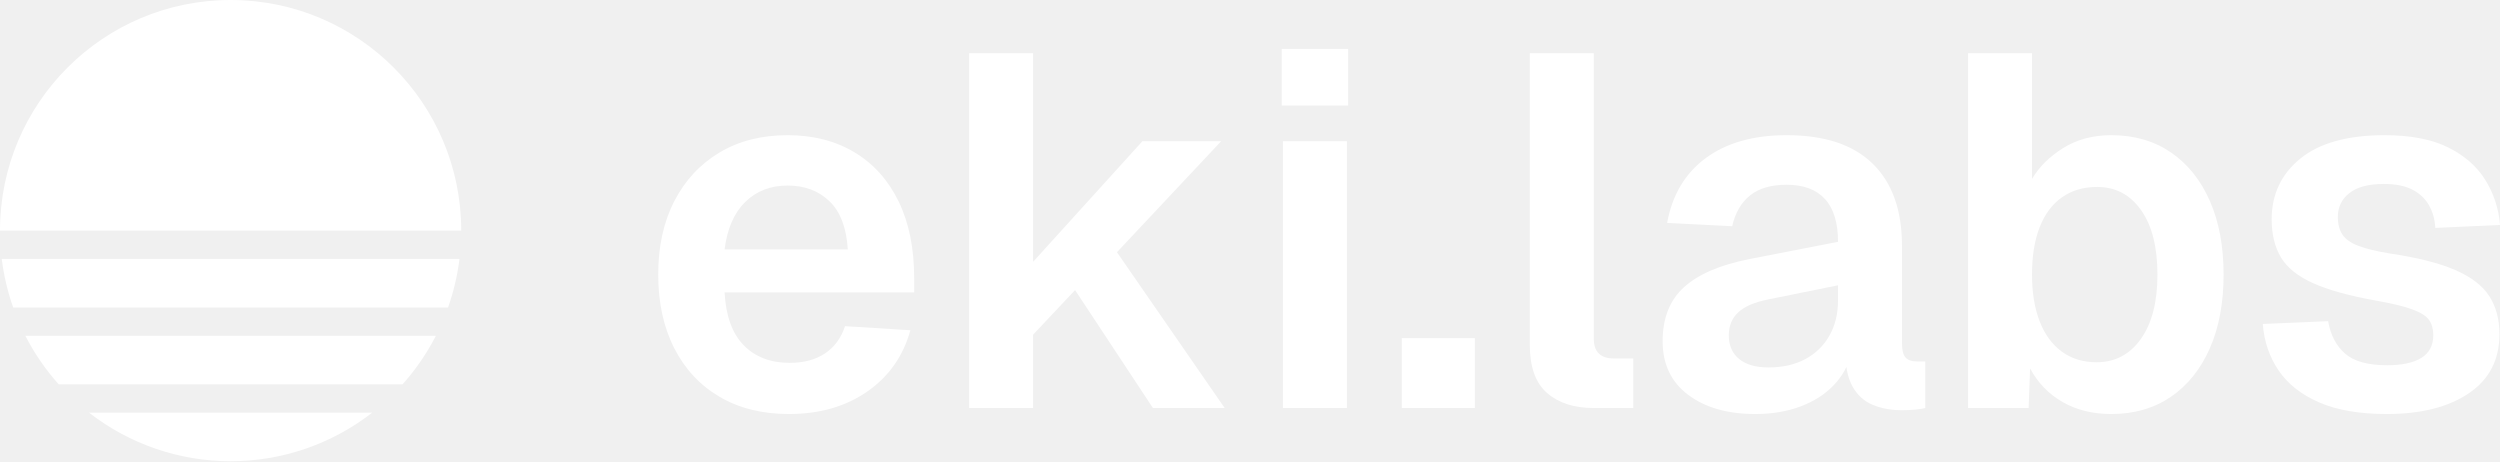
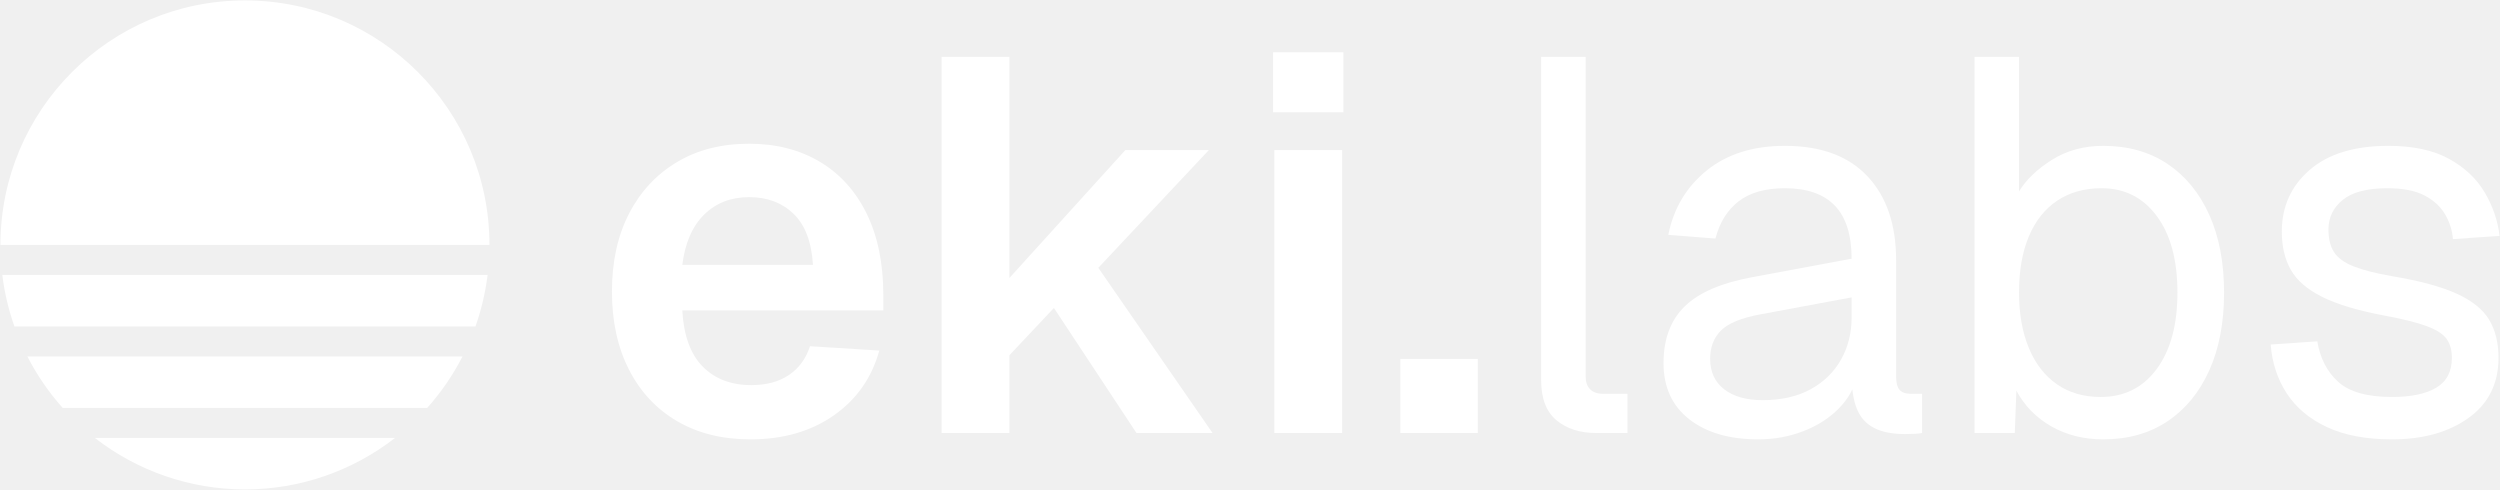
- <svg xmlns="http://www.w3.org/2000/svg" viewBox="0.0 -816.5 5002.92 923.0" width="480" height="88.56">
+ <svg xmlns="http://www.w3.org/2000/svg" viewBox="-0.75 -817.28 4718.49 924.56" width="480" height="94.05">
  <g transform="translate(0 -816.5) scale(9.23)">
    <path d="M0 50A50 50 0 0 1 100 50Z" fill="#FFFFFF" />
    <path d="M0.38 56.14L99.62 56.14A50 50 0 0 1 97.14 66.67L2.86 66.67A50 50 0 0 1 0.38 56.14Z" fill="#FFFFFF" />
-     <path d="M5.5 72.81L94.5 72.81A50 50 0 0 1 87.27 83.33L12.73 83.33A50 50 0 0 1 5.5 72.81Z" fill="#FFFFFF" />
-     <path d="M19.31 89.47L80.69 89.47A50 50 0 0 1 50 100L50 100A50 50 0 0 1 19.31 89.47Z" fill="#FFFFFF" />
+     <path d="M5.51 72.81L94.49 72.81A50 50 0 0 1 87.27 83.33L12.73 83.33A50 50 0 0 1 5.51 72.81Z" fill="#FFFFFF" />
+     <path d="M19.31 89.47L80.69 89.47A50 50 0 0 1 50.00 100.00L50.00 100.00A50 50 0 0 1 19.31 89.47Z" fill="#FFFFFF" />
  </g>
-   <g transform="translate(1278 0)">
+   <g transform="translate(1115 0)">
    <path d="M300.6 12Q220.8 12 162.1 -22.4Q103.4 -56.8 71.3 -119.7Q39.2 -182.6 39.2 -267Q39.2 -351.4 71.3 -413.8Q103.4 -476.2 161.5 -511.1Q219.6 -546 298.2 -546Q374.4 -546 431.6 -511.9Q488.8 -477.8 520.1 -413.8Q551.4 -349.8 551.4 -260V-231.4H172Q175.8 -160.8 210.3 -125.6Q244.8 -90.4 302.2 -90.4Q345 -90.4 373.3 -109.5Q401.6 -128.6 413 -163.8L543.8 -155.6Q522.4 -78.2 457.7 -33.1Q393 12 300.6 12ZM172 -317.4H418.6Q414.6 -382.4 381.9 -413.8Q349.2 -445.2 298.2 -445.2Q246.8 -445.2 213.3 -412.3Q179.8 -379.4 172 -317.4Z" fill="#FFFFFF" />
    <path d="M661.4 0V-710H789.4V-292.6L1008.2 -534H1165.8L957.2 -311.8L1172.8 0H1029.2L873.4 -236L789.4 -146.8V0Z" fill="#FFFFFF" />
    <path d="M1289.4 0V-534H1417.4V0ZM1287 -605.4V-718.6H1419.8V-605.4Z" fill="#FFFFFF" />
    <path d="M1527.2 0V-139.8H1673.4V0Z" fill="#FFFFFF" />
-     <path d="M1911.4 0Q1852.6 0 1818 -30Q1783.4 -60 1783.4 -126.4V-710H1911.4V-139.4Q1911.4 -118.6 1921.7 -108.9Q1932 -99.2 1951.2 -99.2H1990.4V0Z" fill="#FFFFFF" />
-     <path d="M2234.6 12Q2151.4 12 2100.3 -26.4Q2049.2 -64.8 2049.2 -133.6Q2049.2 -203.2 2092.2 -242Q2135.2 -280.8 2222.6 -298L2400.2 -332.6Q2400.2 -389.6 2374.1 -418.2Q2348 -446.8 2297.4 -446.8Q2250.8 -446.8 2224.2 -425.5Q2197.6 -404.2 2188.4 -363.8L2058.2 -370.4Q2073.6 -454.6 2135.7 -500.3Q2197.8 -546 2297.4 -546Q2411.4 -546 2469.8 -488.7Q2528.2 -431.4 2528.2 -324.4V-129.8Q2528.2 -108.6 2535.5 -100.9Q2542.8 -93.2 2557.8 -93.2H2574.8V0Q2568.8 1.8 2555.4 3.1Q2542 4.4 2528.4 4.4Q2495.2 4.4 2469.3 -6.5Q2443.4 -17.4 2429 -43.5Q2414.6 -69.6 2414.6 -115.6L2426.2 -108Q2417.6 -72.8 2391.4 -45.5Q2365.2 -18.2 2325 -3.1Q2284.8 12 2234.6 12ZM2261 -81.2Q2303.6 -81.2 2334.7 -97.9Q2365.8 -114.6 2383 -144.9Q2400.2 -175.2 2400.2 -215.6V-245.6L2261.8 -217.6Q2219.4 -209.2 2200.5 -191.5Q2181.6 -173.8 2181.6 -145.6Q2181.6 -115 2202.3 -98.1Q2223 -81.2 2261 -81.2Z" fill="#FFFFFF" />
-     <path d="M2947 12Q2891.2 12 2849.4 -12.1Q2807.6 -36.2 2784.6 -79.2L2781.6 0H2660.4V-710H2788.4V-458.4Q2809.6 -494.6 2850.8 -520.3Q2892 -546 2947 -546Q3015.8 -546 3066.2 -511.6Q3116.6 -477.2 3144.2 -414.6Q3171.8 -352 3171.8 -267Q3171.8 -182 3144.2 -119.4Q3116.6 -56.8 3066.2 -22.4Q3015.8 12 2947 12ZM2917.6 -91.6Q2973 -91.6 3006.2 -138.2Q3039.4 -184.8 3039.4 -267Q3039.4 -349.8 3006.6 -396.1Q2973.8 -442.4 2918.8 -442.4Q2877.8 -442.4 2848.4 -421.7Q2819 -401 2803.7 -361.8Q2788.4 -322.6 2788.4 -267Q2788.4 -213 2803.7 -173.5Q2819 -134 2848.1 -112.8Q2877.2 -91.6 2917.6 -91.6Z" fill="#FFFFFF" />
-     <path d="M3498.4 12Q3416.6 12 3363.1 -11.2Q3309.6 -34.4 3281.9 -75.1Q3254.2 -115.8 3250.2 -168.2L3381 -173.8Q3388.2 -132.2 3414.9 -108.9Q3441.6 -85.6 3498.8 -85.6Q3543.6 -85.6 3567.5 -100.3Q3591.4 -115 3591.4 -146Q3591.4 -164.2 3582.9 -176.2Q3574.4 -188.2 3549.8 -197.3Q3525.2 -206.4 3477.6 -214.8Q3396.8 -229.2 3351 -249.8Q3305.2 -270.4 3286.6 -301.4Q3268 -332.4 3268 -377.6Q3268 -452.6 3325.5 -499.3Q3383 -546 3494.2 -546Q3571.4 -546 3620.7 -521.7Q3670 -497.4 3695.4 -456.6Q3720.8 -415.8 3725 -366.4L3595.4 -360.4Q3594.2 -385.4 3583 -405.4Q3571.8 -425.4 3549.8 -436.9Q3527.8 -448.4 3492.2 -448.4Q3446.8 -448.4 3423.6 -430.2Q3400.4 -412 3400.4 -382.4Q3400.4 -360.8 3409.7 -346.9Q3419 -333 3442.1 -324.3Q3465.2 -315.6 3504.8 -309.2Q3587.2 -297 3635.2 -276.2Q3683.2 -255.4 3703.5 -223.9Q3723.8 -192.4 3723.8 -147.6Q3723.8 -71 3662.5 -29.5Q3601.2 12 3498.4 12Z" fill="#FFFFFF" />
+     <path d="M1897 0Q1851 0 1822 -24Q1793 -48 1793 -100V-710H1877V-107Q1877 -91 1885.5 -82.5Q1894 -74 1910 -74H1956V0Z" fill="#FFFFFF" />
+     <path d="M2203 12Q2121 12 2072.5 -26Q2024 -64 2024 -132Q2024 -200 2064 -239Q2104 -278 2191 -294L2379 -329Q2379 -396 2347.5 -429Q2316 -462 2253 -462Q2198 -462 2166 -437.5Q2134 -413 2122 -367L2033 -374Q2048 -449 2105.5 -495.5Q2163 -542 2253 -542Q2355 -542 2409 -484.5Q2463 -427 2463 -326V-107Q2463 -89 2469.5 -81.5Q2476 -74 2491 -74H2512V0Q2508 1 2499 1.5Q2490 2 2480 2Q2444 2 2421.5 -9.5Q2399 -21 2389 -45.5Q2379 -70 2379 -110L2389 -108Q2382 -74 2355 -46.5Q2328 -19 2288 -3.5Q2248 12 2203 12ZM2211 -62Q2264 -62 2301.5 -82.5Q2339 -103 2359 -138.5Q2379 -174 2379 -218V-256L2207 -224Q2153 -214 2132.5 -193.5Q2112 -173 2112 -140Q2112 -103 2138.5 -82.5Q2165 -62 2211 -62Z" fill="#FFFFFF" />
+     <path d="M2854 12Q2799 12 2756 -12.5Q2713 -37 2690 -80L2687 0H2611V-710H2695V-456Q2715 -489 2757 -515.5Q2799 -542 2854 -542Q2924 -542 2975 -508Q3026 -474 3054 -412Q3082 -350 3082 -265Q3082 -180 3054 -118Q3026 -56 2975 -22Q2924 12 2854 12ZM2849 -68Q2916 -68 2955 -121Q2994 -174 2994 -265Q2994 -357 2955 -409.5Q2916 -462 2851 -462Q2802 -462 2767 -438.5Q2732 -415 2713.5 -371Q2695 -327 2695 -265Q2695 -205 2713.5 -160.5Q2732 -116 2766.5 -92Q2801 -68 2849 -68Z" fill="#FFFFFF" />
+     <path d="M3399 12Q3326 12 3276.5 -11Q3227 -34 3200.5 -74.5Q3174 -115 3170 -167L3258 -173Q3266 -125 3297.5 -96.5Q3329 -68 3399 -68Q3453 -68 3482.5 -85.5Q3512 -103 3512 -142Q3512 -163 3502.5 -177Q3493 -191 3465 -201.5Q3437 -212 3383 -222Q3309 -236 3267 -257Q3225 -278 3208 -308Q3191 -338 3191 -380Q3191 -451 3243.5 -496.5Q3296 -542 3392 -542Q3462 -542 3506.5 -517.5Q3551 -493 3574 -454Q3597 -415 3602 -372L3514 -366Q3512 -391 3499 -413Q3486 -435 3460 -448.5Q3434 -462 3390 -462Q3333 -462 3306 -440Q3279 -418 3279 -384Q3279 -358 3289.5 -341.5Q3300 -325 3326.5 -314.5Q3353 -304 3399 -296Q3477 -283 3521 -263Q3565 -243 3582.5 -213.5Q3600 -184 3600 -142Q3600 -69 3543.5 -28.5Q3487 12 3399 12Z" fill="#FFFFFF" />
  </g>
</svg>
